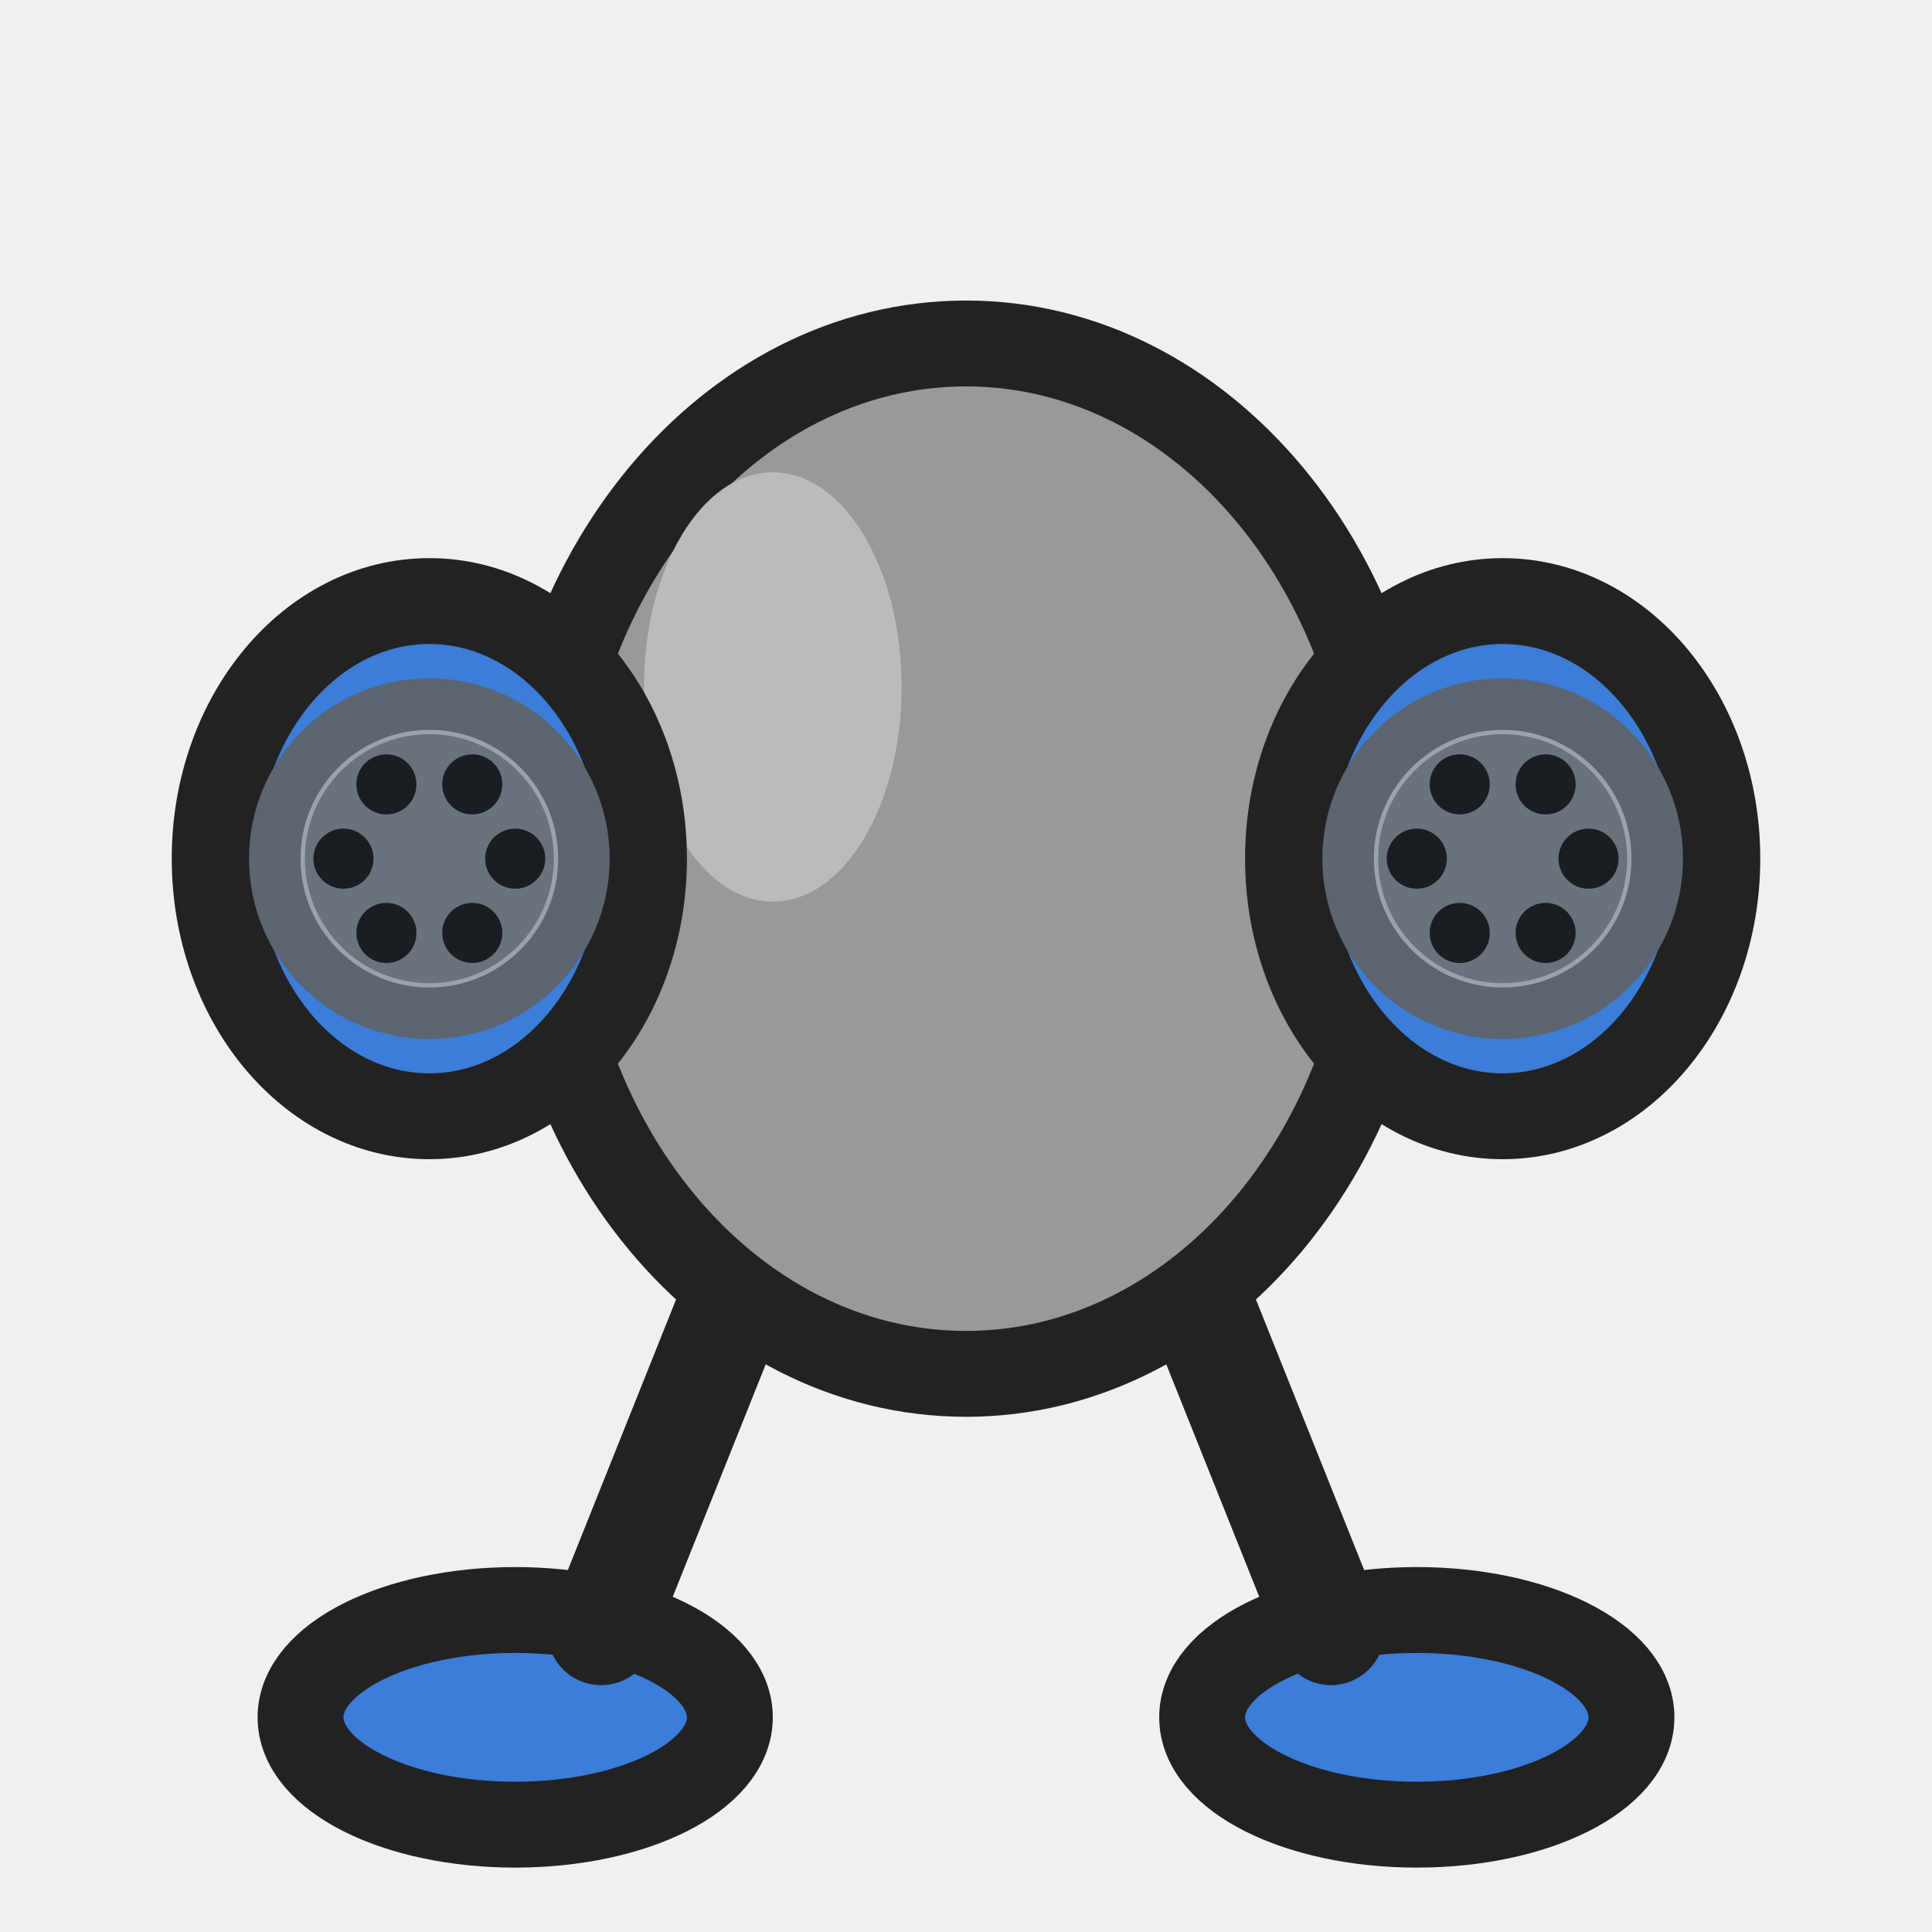
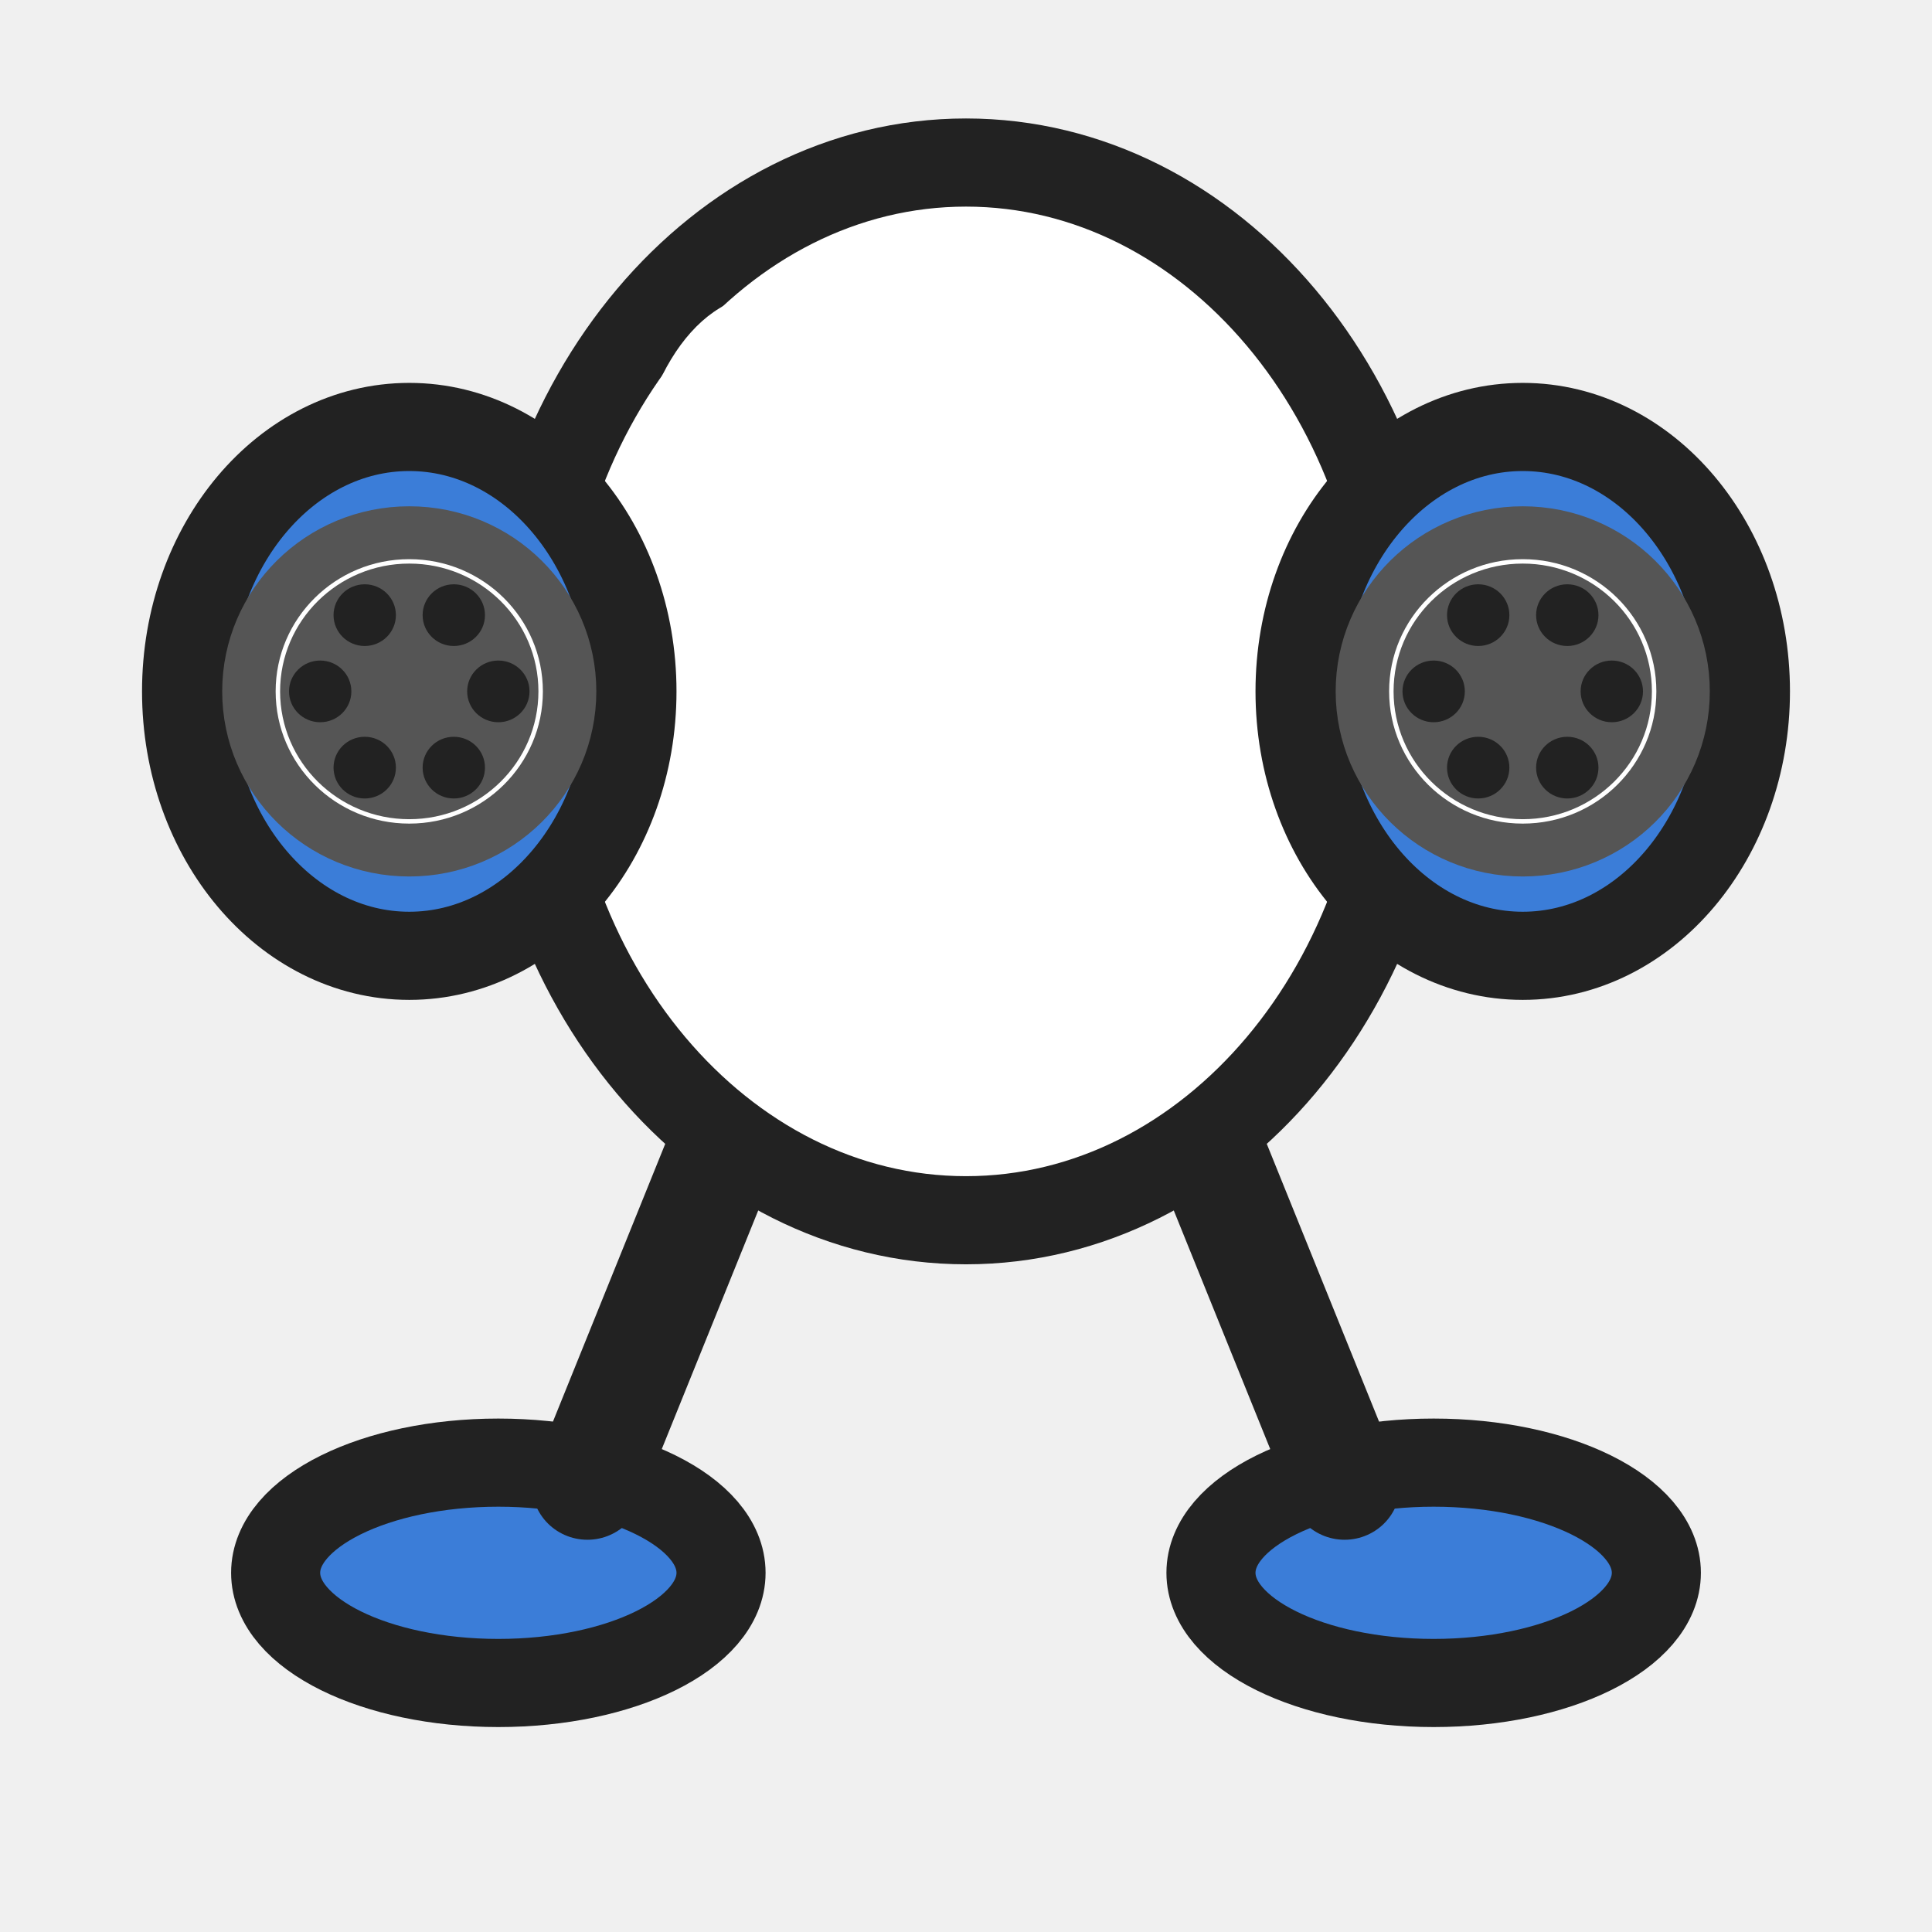
<svg xmlns="http://www.w3.org/2000/svg" viewBox="0 0 45 45">
-   <g stroke="#222" stroke-linecap="round" stroke-linejoin="round" stroke-width="2">
-     <ellipse fill="#3b7dd8" cx="12" cy="40" rx="5" ry="2.5" />
-     <ellipse fill="#3b7dd8" cx="33" cy="40" rx="5" ry="2.5" />
-     <line x1="14" y1="38" x2="18" y2="28" stroke-width="2.5" />
-     <line x1="31" y1="38" x2="27" y2="28" stroke-width="2.5" />
-     <ellipse fill="#999" cx="22.5" cy="20" rx="10" ry="12" />
-     <ellipse fill="#bbb" cx="18" cy="16" rx="3" ry="5" stroke="none" />
-     <ellipse fill="#3b7dd8" cx="10" cy="20" rx="5" ry="6" />
-     <circle fill="#9aa3ad" cx="10" cy="20" r="3.6" stroke="#5c6570" stroke-width="1.2" />
-     <circle fill="#6a737c" cx="10" cy="20" r="2.9" stroke="none" />
-     <circle fill="#1a1e22" cx="12" cy="20" r="0.7" stroke="none" />
-     <circle fill="#1a1e22" cx="11" cy="21.73" r="0.7" stroke="none" />
-     <circle fill="#1a1e22" cx="9" cy="21.73" r="0.7" stroke="none" />
-     <circle fill="#1a1e22" cx="8" cy="20" r="0.7" stroke="none" />
-     <circle fill="#1a1e22" cx="9" cy="18.27" r="0.7" stroke="none" />
-     <circle fill="#1a1e22" cx="11" cy="18.27" r="0.7" stroke="none" />
-     <ellipse fill="#3b7dd8" cx="35" cy="20" rx="5" ry="6" />
-     <circle fill="#9aa3ad" cx="35" cy="20" r="3.6" stroke="#5c6570" stroke-width="1.2" />
-     <circle fill="#6a737c" cx="35" cy="20" r="2.9" stroke="none" />
-     <circle fill="#1a1e22" cx="37" cy="20" r="0.7" stroke="none" />
-     <circle fill="#1a1e22" cx="36" cy="21.73" r="0.7" stroke="none" />
-     <circle fill="#1a1e22" cx="34" cy="21.73" r="0.7" stroke="none" />
-     <circle fill="#1a1e22" cx="33" cy="20" r="0.7" stroke="none" />
-     <circle fill="#1a1e22" cx="34" cy="18.27" r="0.7" stroke="none" />
-     <circle fill="#1a1e22" cx="36" cy="18.27" r="0.7" stroke="none" />
+   <g transform="translate(22.5 39.2) scale(1.0374 1.0265) translate(-22.50 -42.50)">
+     <g stroke="#222" stroke-linecap="round" stroke-linejoin="round" stroke-width="2">
+       <ellipse fill="#3b7dd8" cx="12" cy="40" rx="5" ry="2.5" />
+       <ellipse fill="#3b7dd8" cx="33" cy="40" rx="5" ry="2.5" />
+       <line x1="14" y1="38" x2="18" y2="28" stroke-width="2.5" />
+       <line x1="31" y1="38" x2="27" y2="28" stroke-width="2.5" />
+       <ellipse fill="#fff" cx="22.5" cy="20" rx="10" ry="12" />
+       <ellipse fill="#fff" cx="18" cy="16" rx="3" ry="5" stroke="none" />
+       <ellipse fill="#3b7dd8" cx="10" cy="20" rx="5" ry="6" />
+       <circle fill="#fff" cx="10" cy="20" r="3.6" stroke="#555" stroke-width="1.2" />
+       <circle fill="#555" cx="10" cy="20" r="2.9" stroke="none" />
+       <circle fill="#222" cx="12" cy="20" r="0.7" stroke="none" />
+       <circle fill="#222" cx="11" cy="21.73" r="0.7" stroke="none" />
+       <circle fill="#222" cx="9" cy="21.73" r="0.7" stroke="none" />
+       <circle fill="#222" cx="8" cy="20" r="0.7" stroke="none" />
+       <circle fill="#222" cx="9" cy="18.27" r="0.7" stroke="none" />
+       <circle fill="#222" cx="11" cy="18.27" r="0.7" stroke="none" />
+       <ellipse fill="#3b7dd8" cx="35" cy="20" rx="5" ry="6" />
+       <circle fill="#fff" cx="35" cy="20" r="3.6" stroke="#555" stroke-width="1.2" />
+       <circle fill="#555" cx="35" cy="20" r="2.9" stroke="none" />
+       <circle fill="#222" cx="37" cy="20" r="0.7" stroke="none" />
+       <circle fill="#222" cx="36" cy="21.73" r="0.7" stroke="none" />
+       <circle fill="#222" cx="34" cy="21.73" r="0.7" stroke="none" />
+       <circle fill="#222" cx="33" cy="20" r="0.7" stroke="none" />
+       <circle fill="#222" cx="34" cy="18.27" r="0.7" stroke="none" />
+       <circle fill="#222" cx="36" cy="18.27" r="0.7" stroke="none" />
+     </g>
  </g>
</svg>
